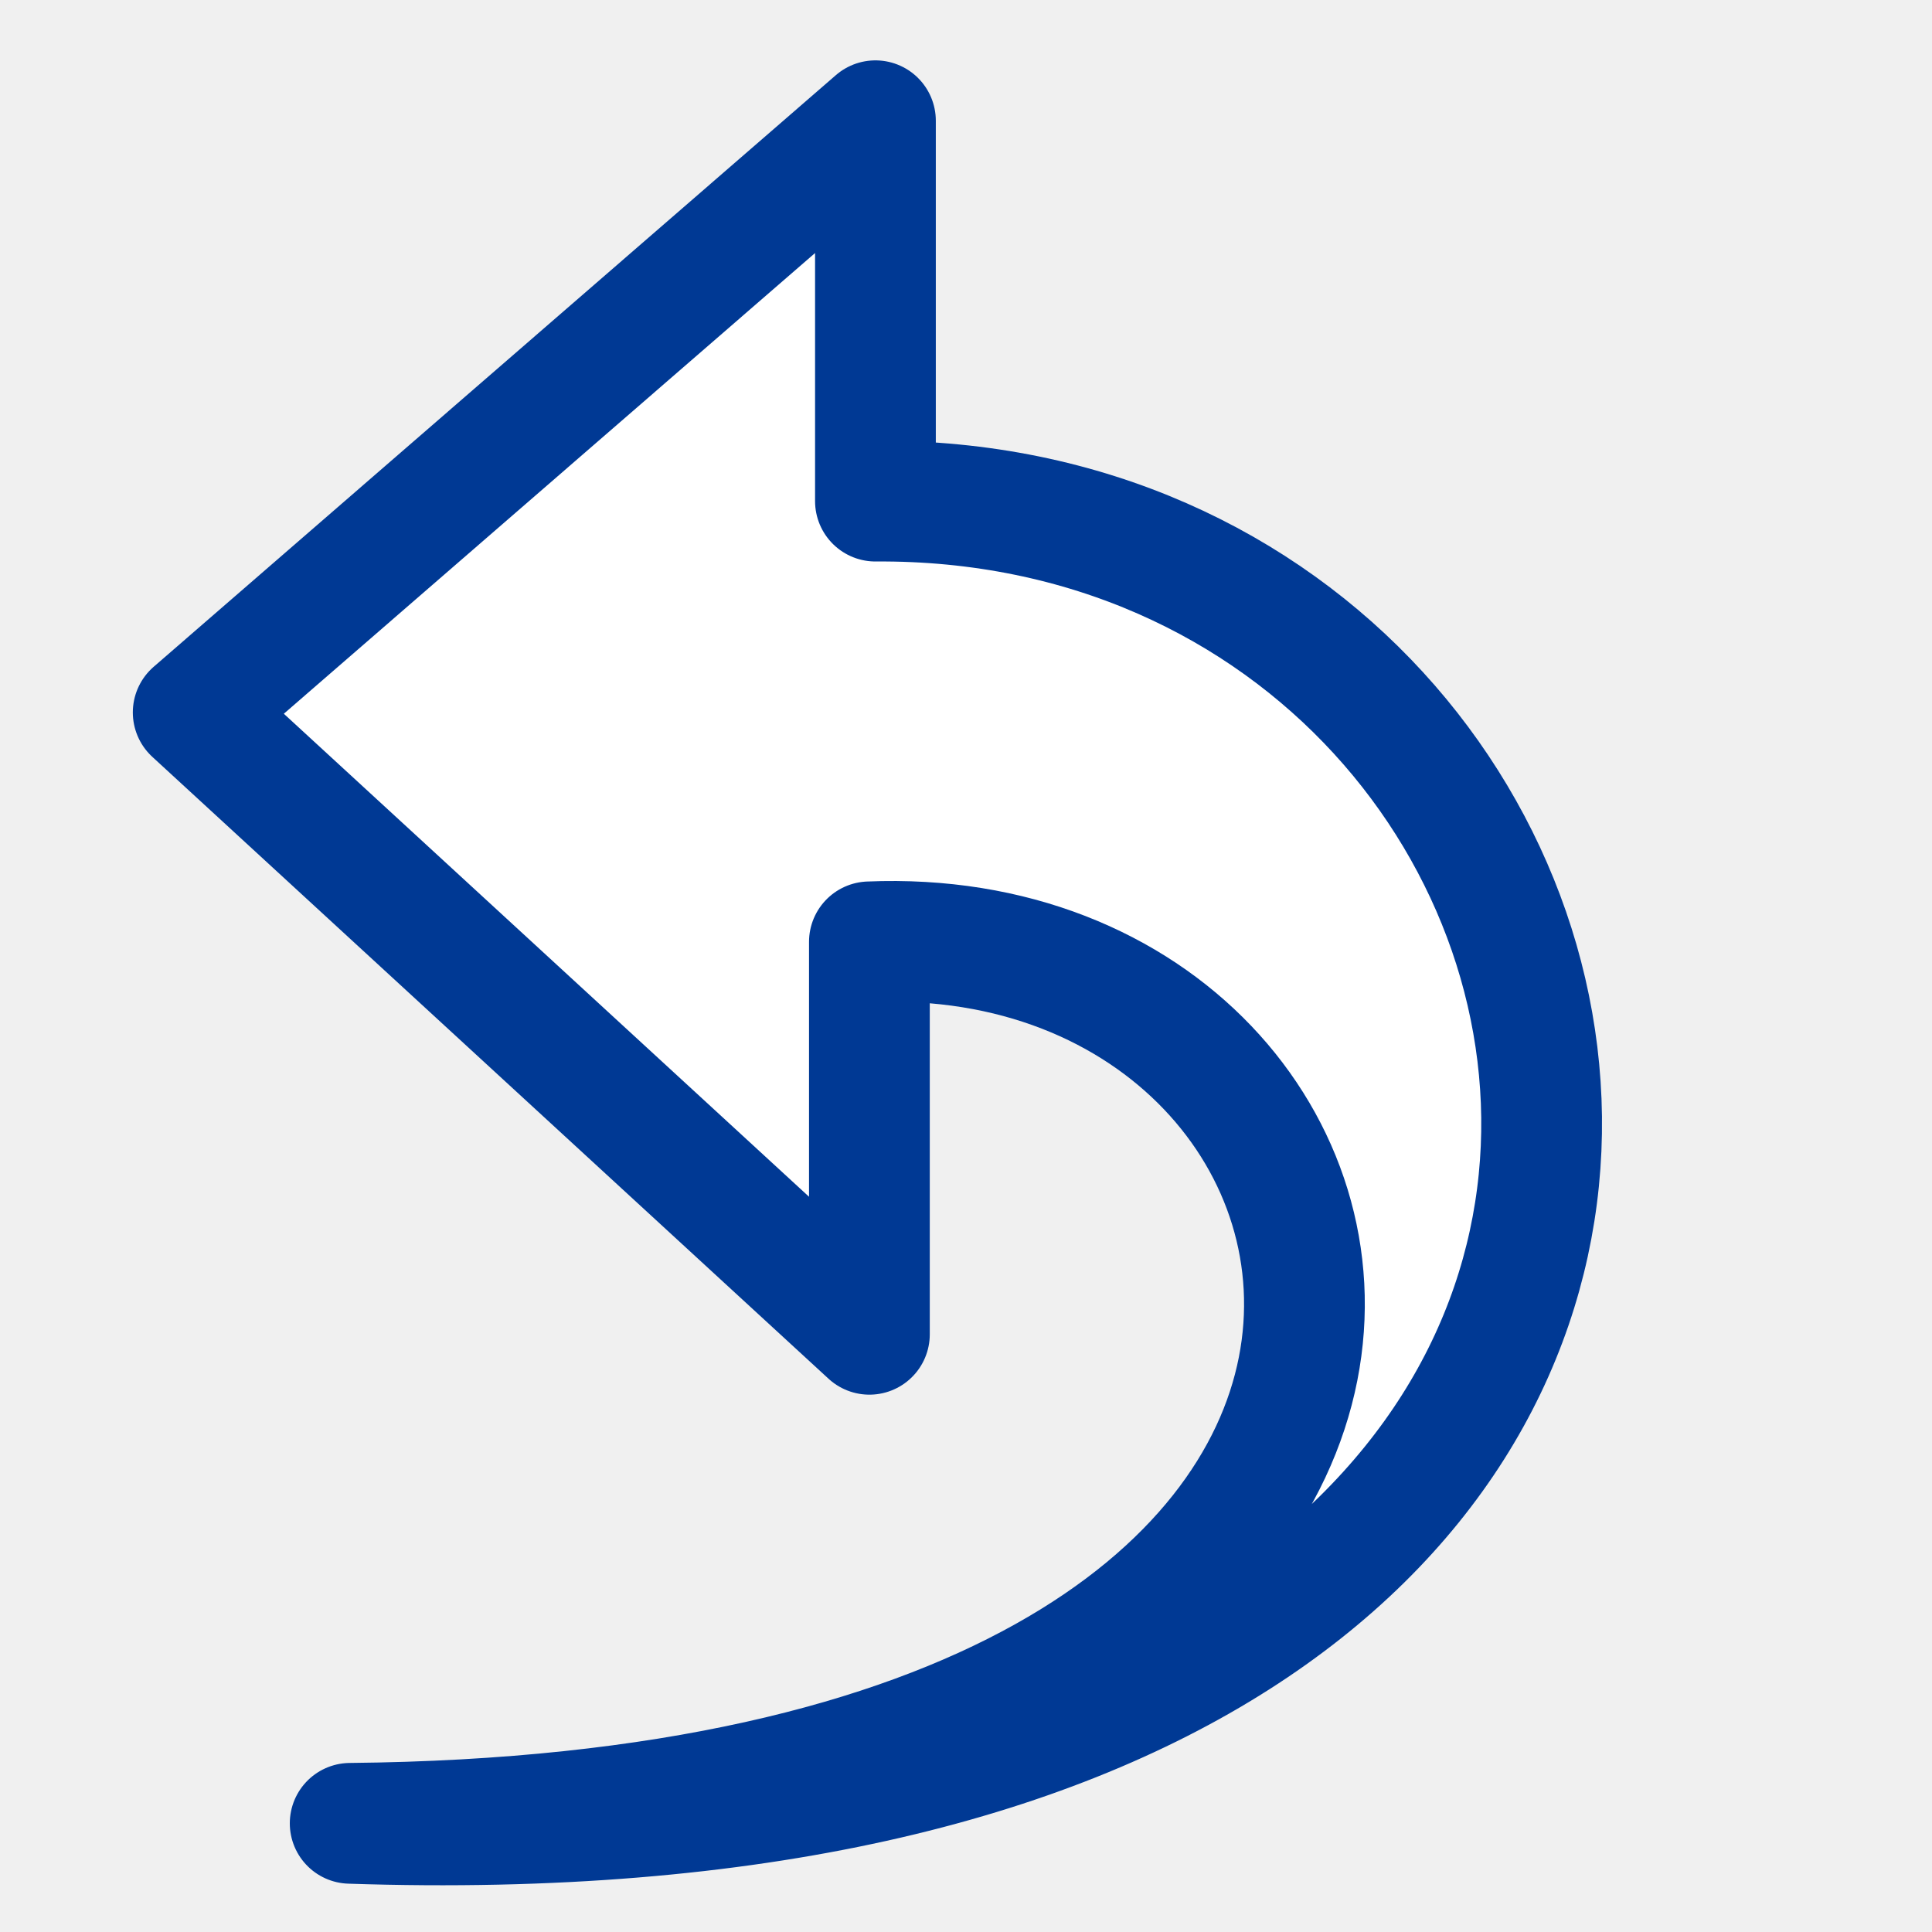
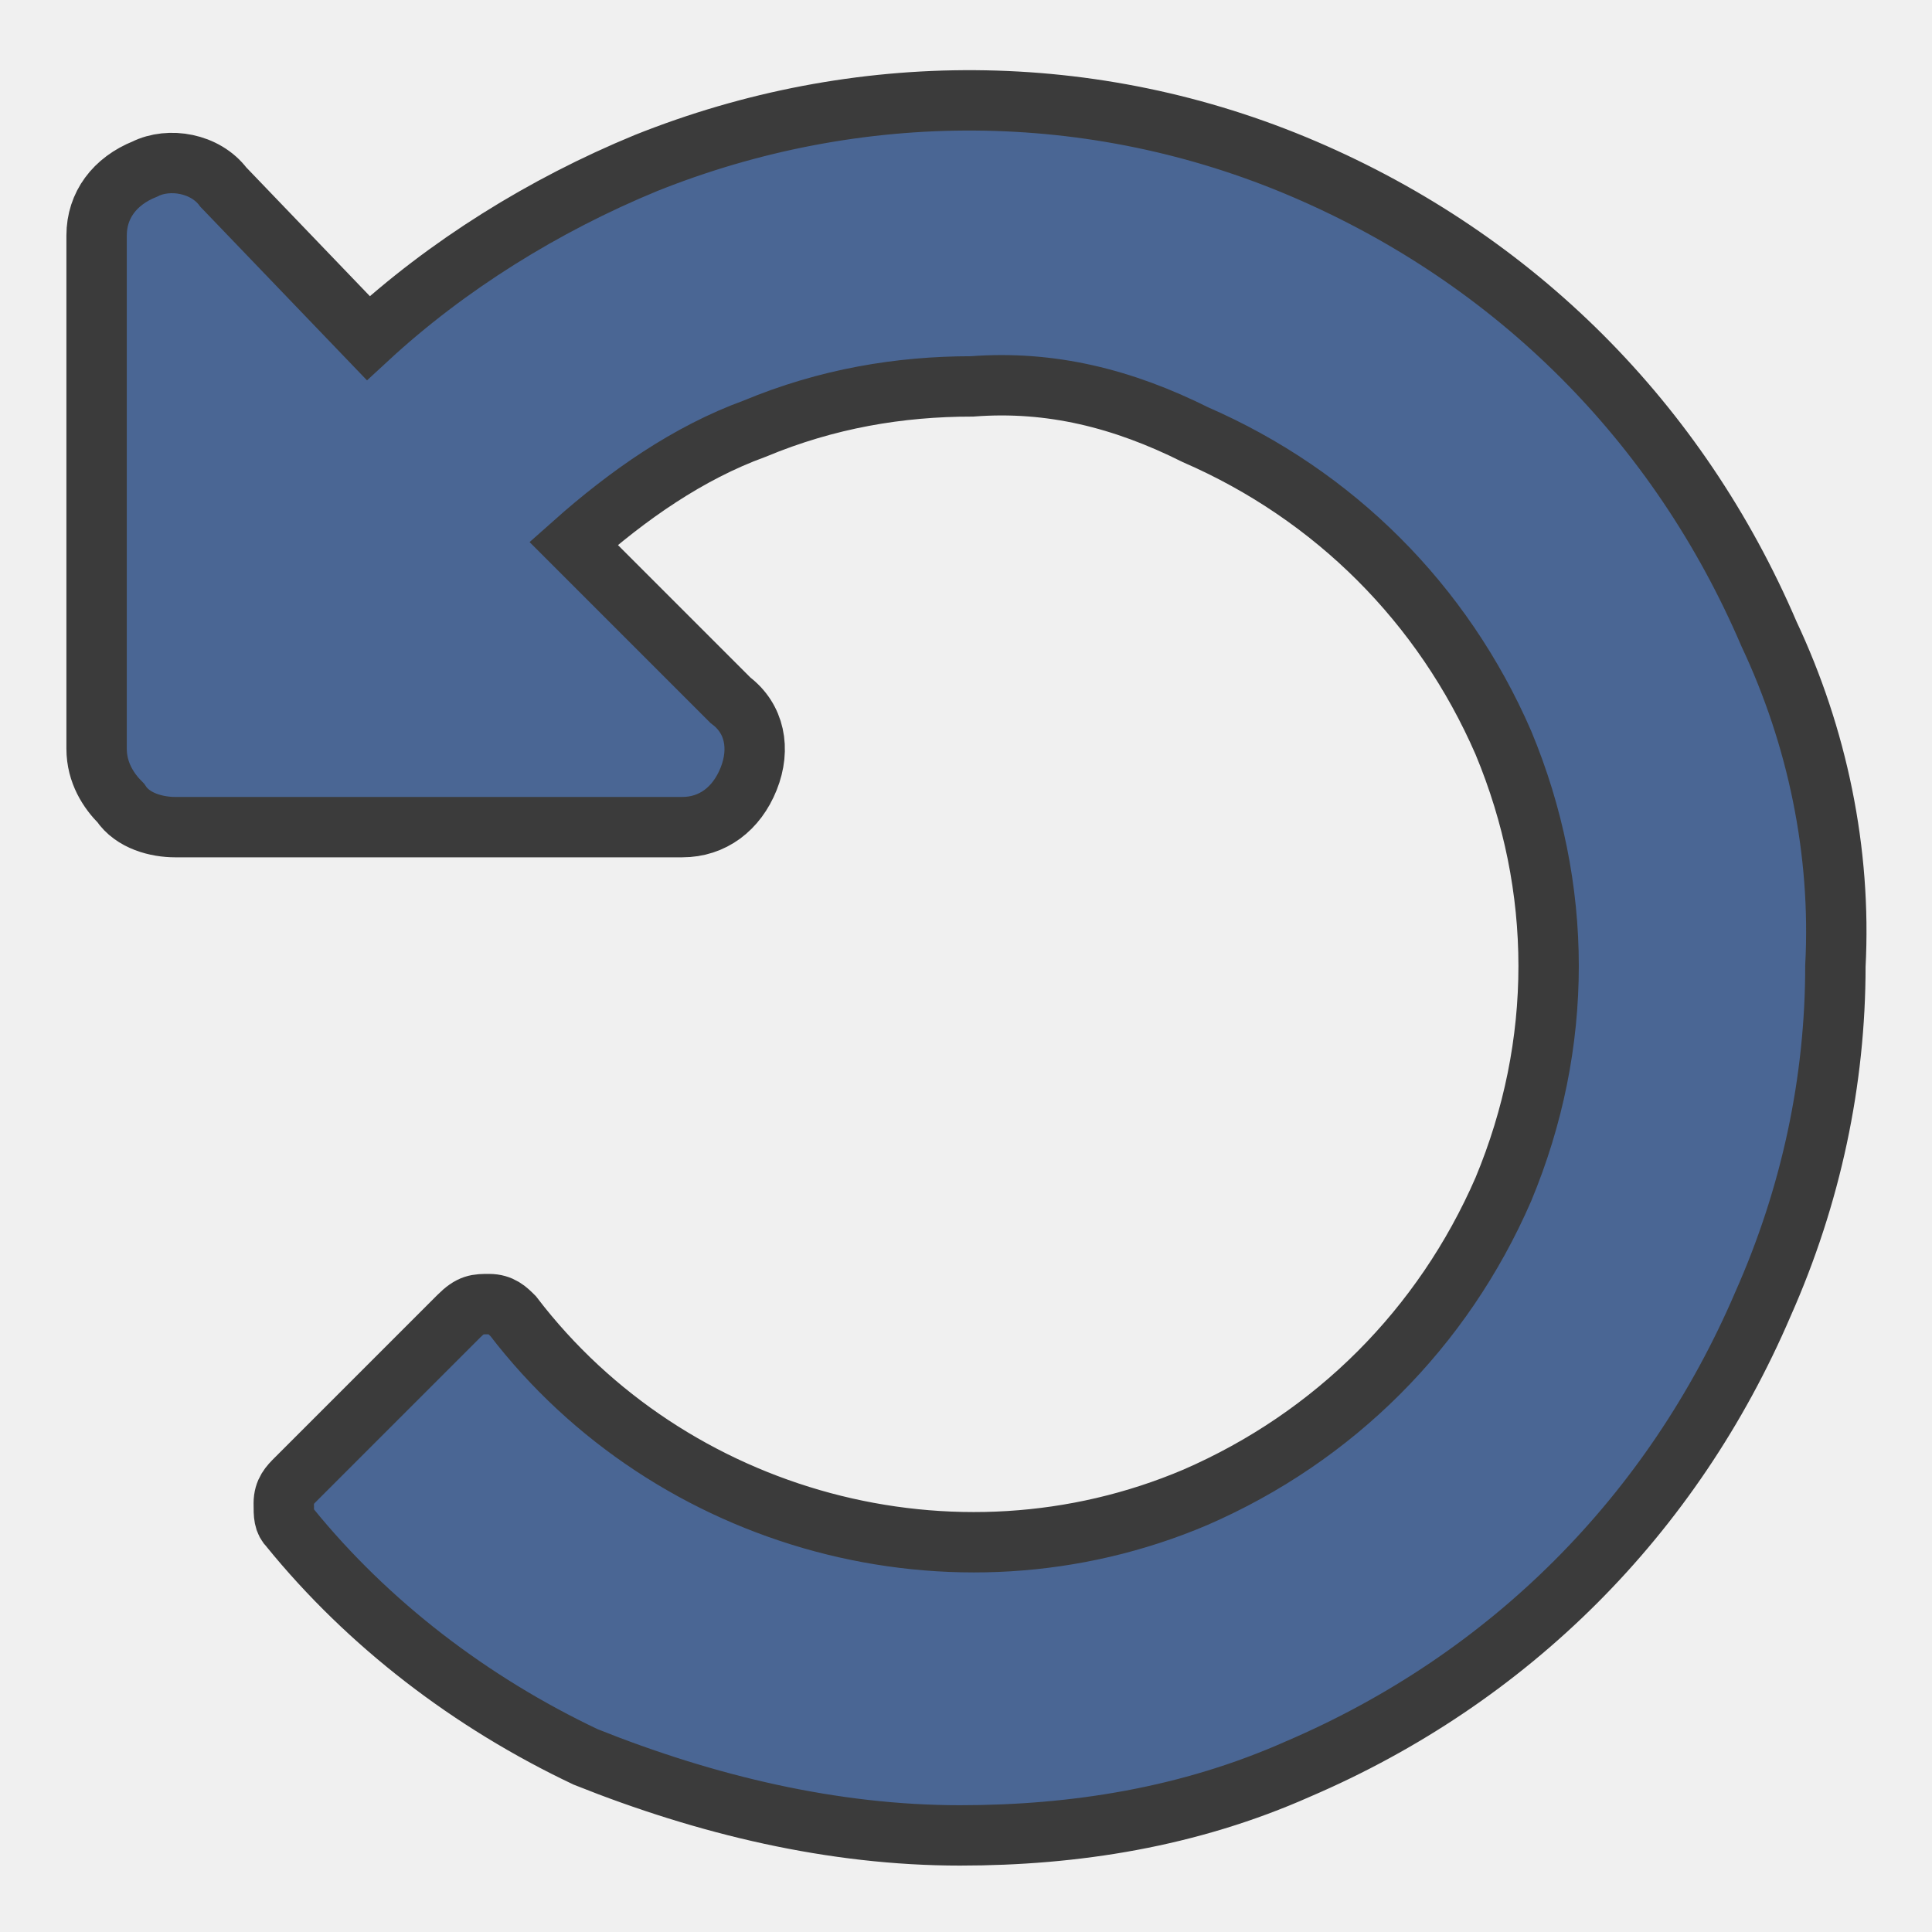
- <svg xmlns="http://www.w3.org/2000/svg" version="1.1" id="svg11300" x="0px" y="0px" viewBox="0 0 32 32" style="enable-background:new 0 0 32 32;" xml:space="preserve">
+ <svg xmlns="http://www.w3.org/2000/svg" version="1.1" id="Layer_1" x="0px" y="0px" viewBox="0 0 32 32" style="enable-background:new 0 0 32 32;" xml:space="preserve">
  <style type="text/css">
- 	.st0{fill:#FFFFFF;stroke:#003994;stroke-width:2;stroke-linecap:round;stroke-linejoin:round;}
+ 	.st0{fill:#4A6694;stroke:#3B3B3B;stroke-miterlimit:10;}
</style>
-   <g>
-     <path id="path1432" class="st0" d="M5.8,30.2c26.9,0.9,22.7-22,8.7-21.9V2L3.2,11.8l11.2,10.3v-6.5   C23.9,15.2,26.7,30,5.8,30.2z" />
+   <g id="rollback">
+     <g id="rollback-2">
+       <path class="st0" d="M30.4,16c0,1.9-0.4,3.8-1.2,5.6c-1.5,3.5-4.2,6.2-7.7,7.7c-1.8,0.8-3.7,1.1-5.6,1.1c-2.1,0-4.2-0.5-6.2-1.3    c-1.9-0.9-3.6-2.2-4.9-3.8c-0.1-0.1-0.1-0.2-0.1-0.4c0-0.2,0.1-0.3,0.2-0.4l2.7-2.7c0.2-0.2,0.3-0.2,0.5-0.2    c0.2,0,0.3,0.1,0.4,0.2c2.6,3.4,7.3,4.7,11.3,3c2.3-1,4.1-2.8,5.1-5.1c1-2.4,1-5,0-7.4c-1-2.3-2.8-4.1-5.1-5.1    c-1.2-0.6-2.4-0.9-3.7-0.8c-1.2,0-2.4,0.2-3.6,0.7c-1.1,0.4-2.1,1.1-3,1.9l2.6,2.6c0.4,0.3,0.5,0.8,0.3,1.3s-0.6,0.8-1.1,0.8H2.9    c-0.3,0-0.7-0.1-0.9-0.4c-0.2-0.2-0.4-0.5-0.4-0.9V3.9c0-0.5,0.3-0.9,0.8-1.1c0.4-0.2,1-0.1,1.3,0.3l2.4,2.5    C7.4,4.4,9,3.4,10.7,2.7c3.5-1.4,7.4-1.4,10.9,0.1s6.2,4.2,7.7,7.7C30.1,12.2,30.5,14.1,30.4,16z" />
+     </g>
  </g>
</svg>
